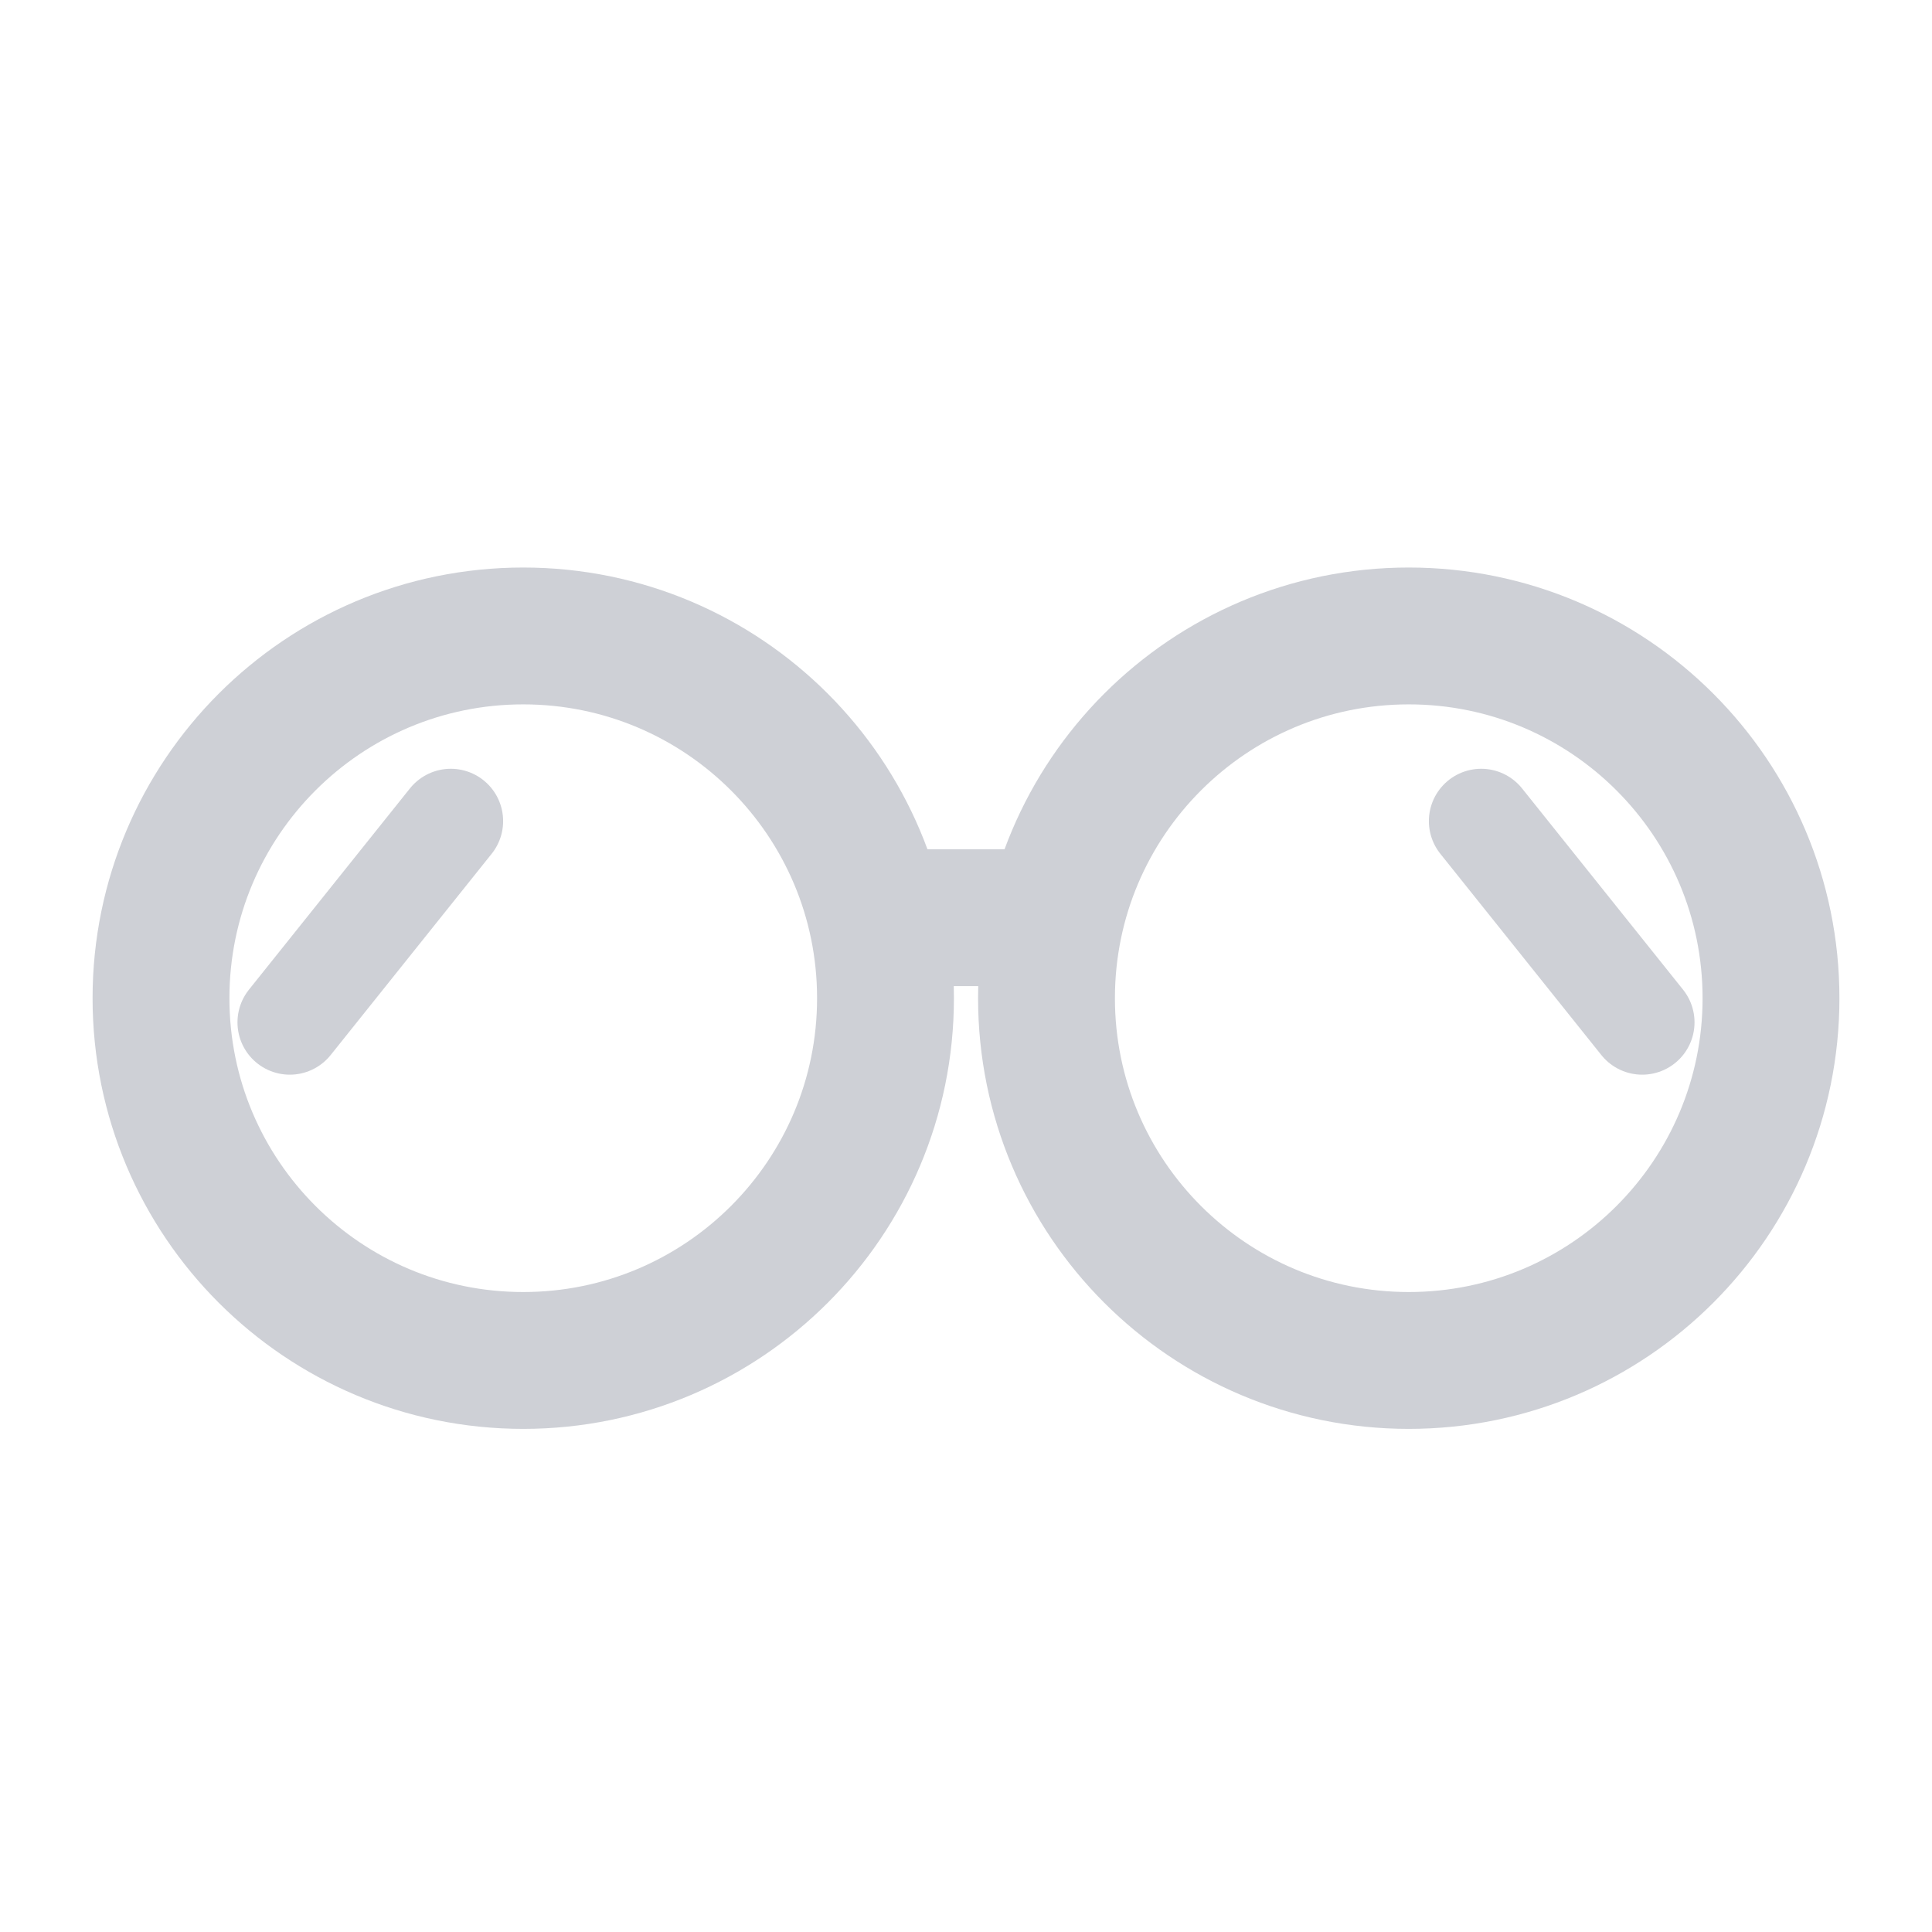
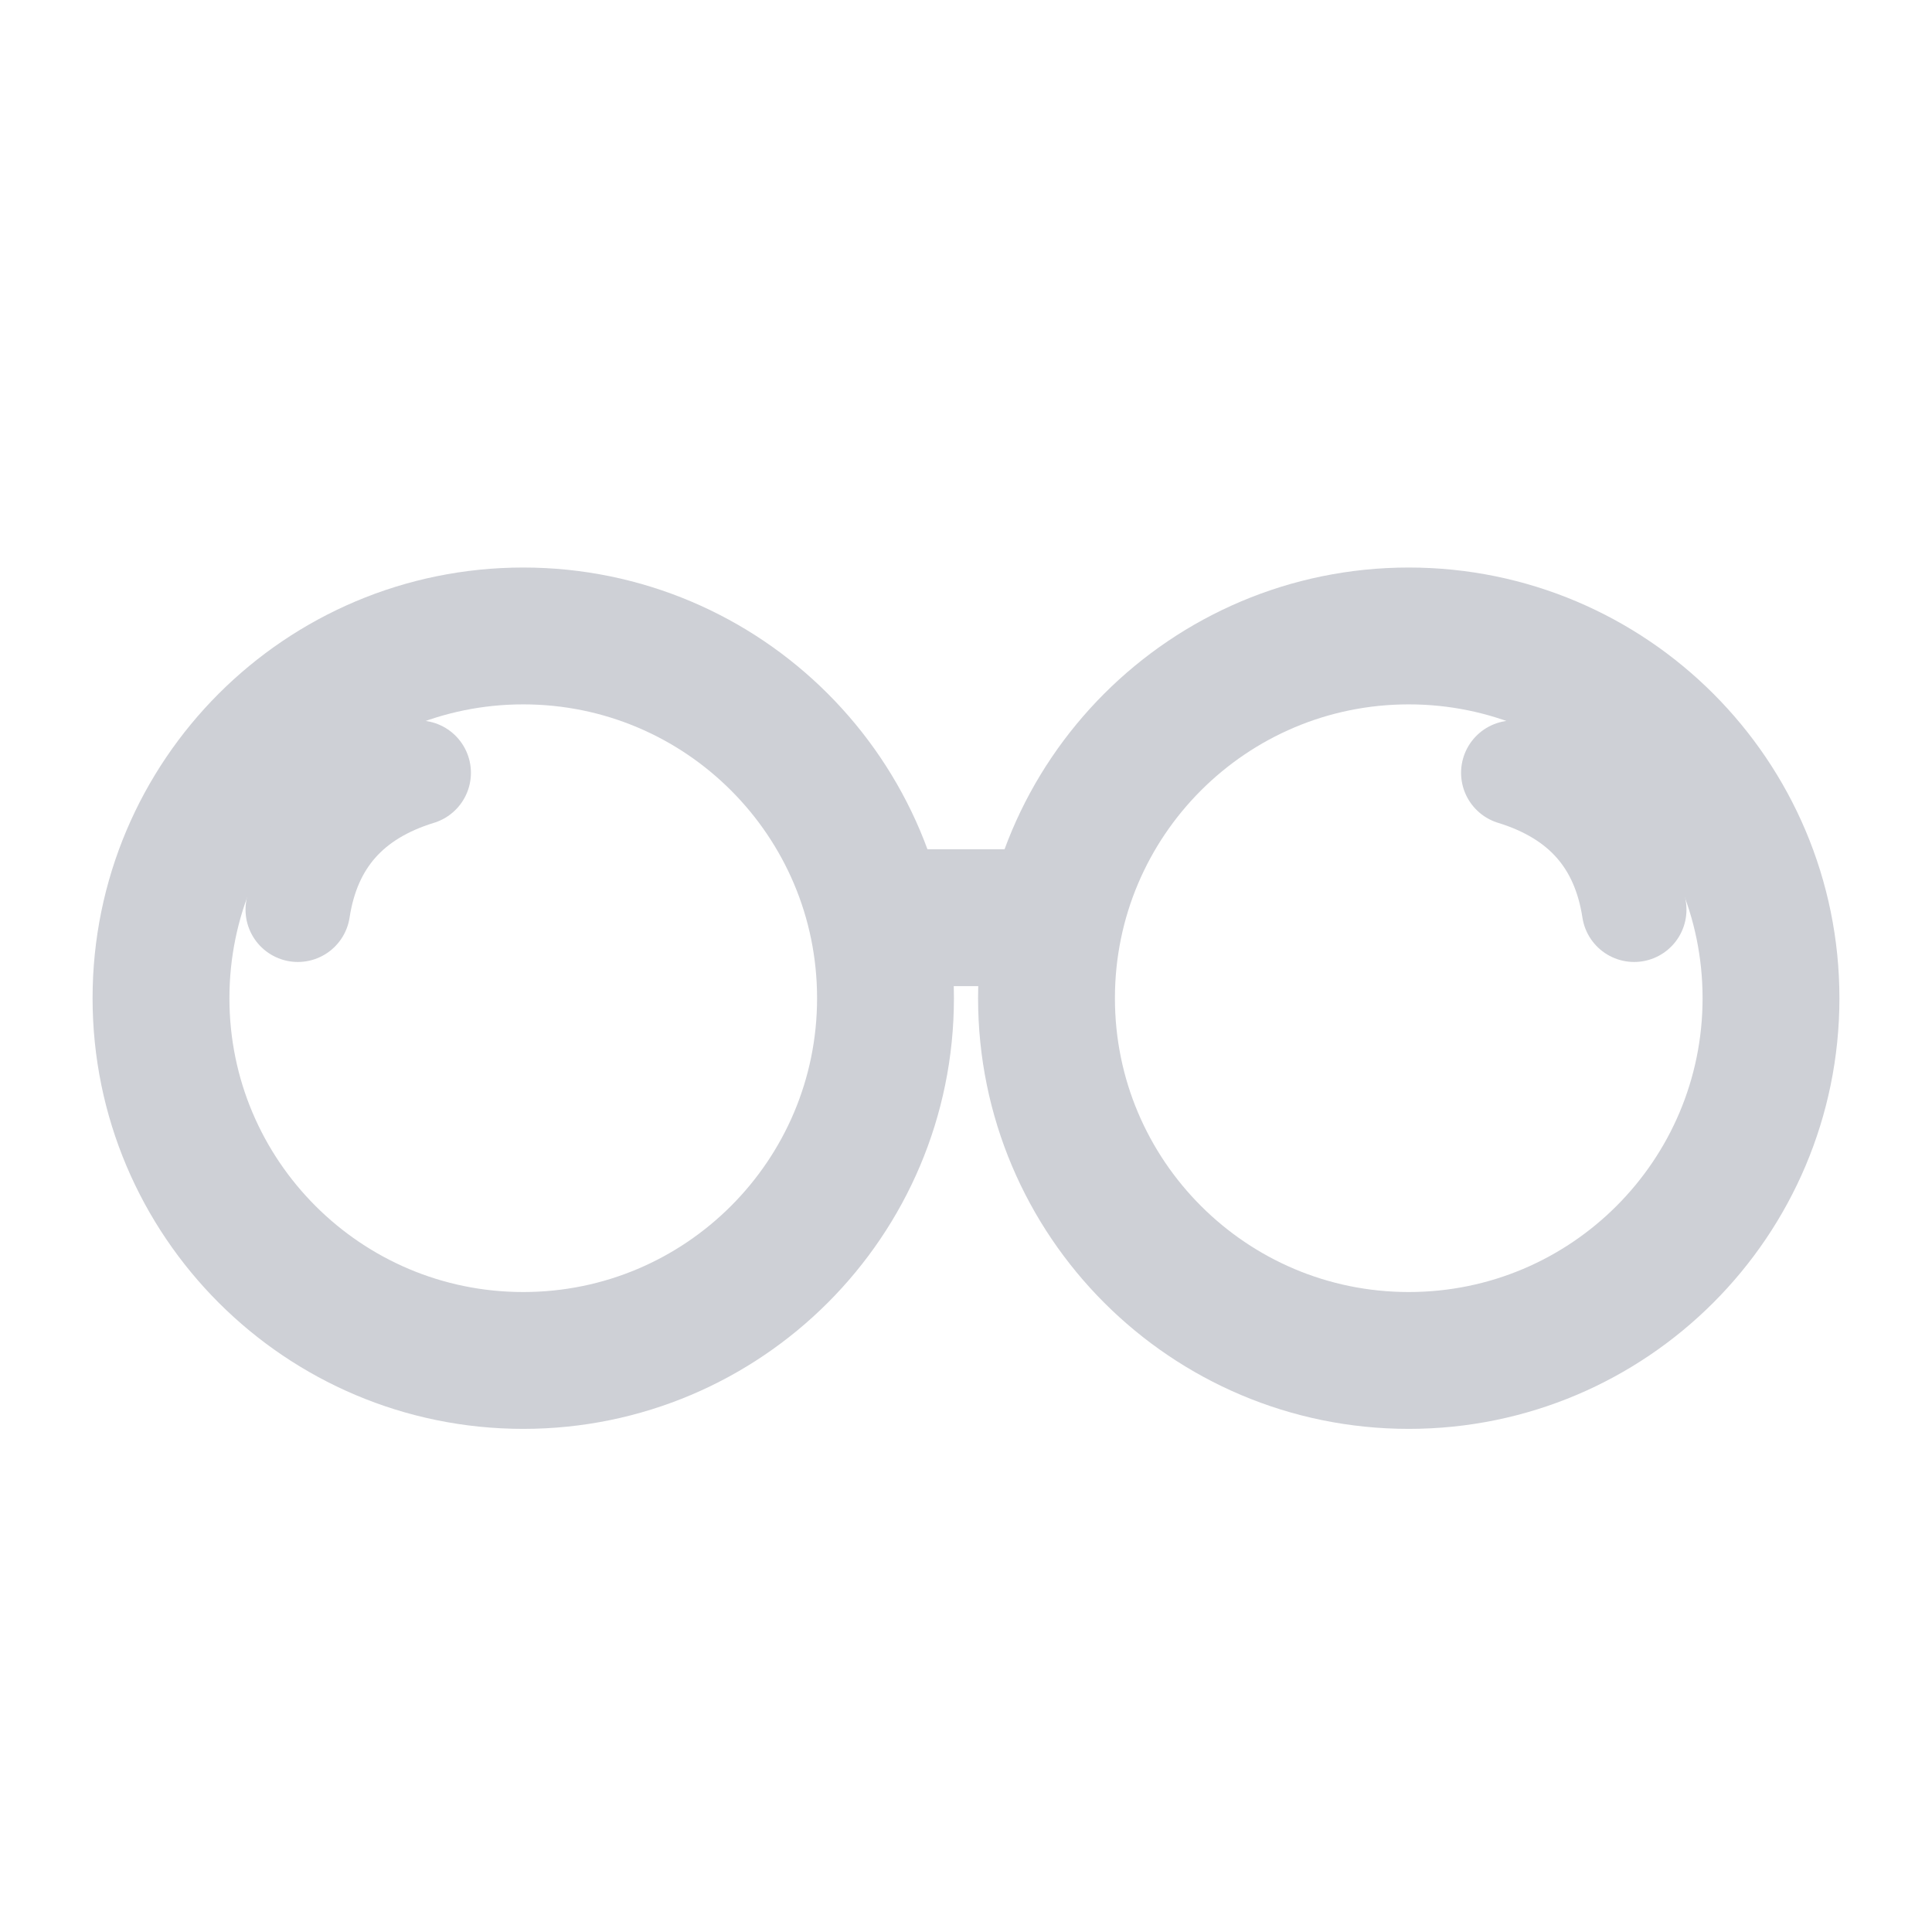
<svg xmlns="http://www.w3.org/2000/svg" width="16" height="16" viewBox="0 0 24 24">
  <g fill="none" stroke="#CED0D6" stroke-linecap="round">
    <g stroke-width="1.7">
      <circle cx="6.5" cy="12.4" r="4.5" />
      <circle cx="17.5" cy="12.4" r="4.5" />
      <path d="M11 11.4 H13" />
    </g>
-     <path stroke-width="1.3" d="M3.6 12.7 L5.6 10.2 M20.4 12.7 L18.4 10.2" />
+     <path stroke-width="1.3" d="M3.7 11.3 Q3.9 10.0 5.2 9.6 M20.3 11.3 Q20.1 10.0 18.8 9.6" />
  </g>
</svg>
